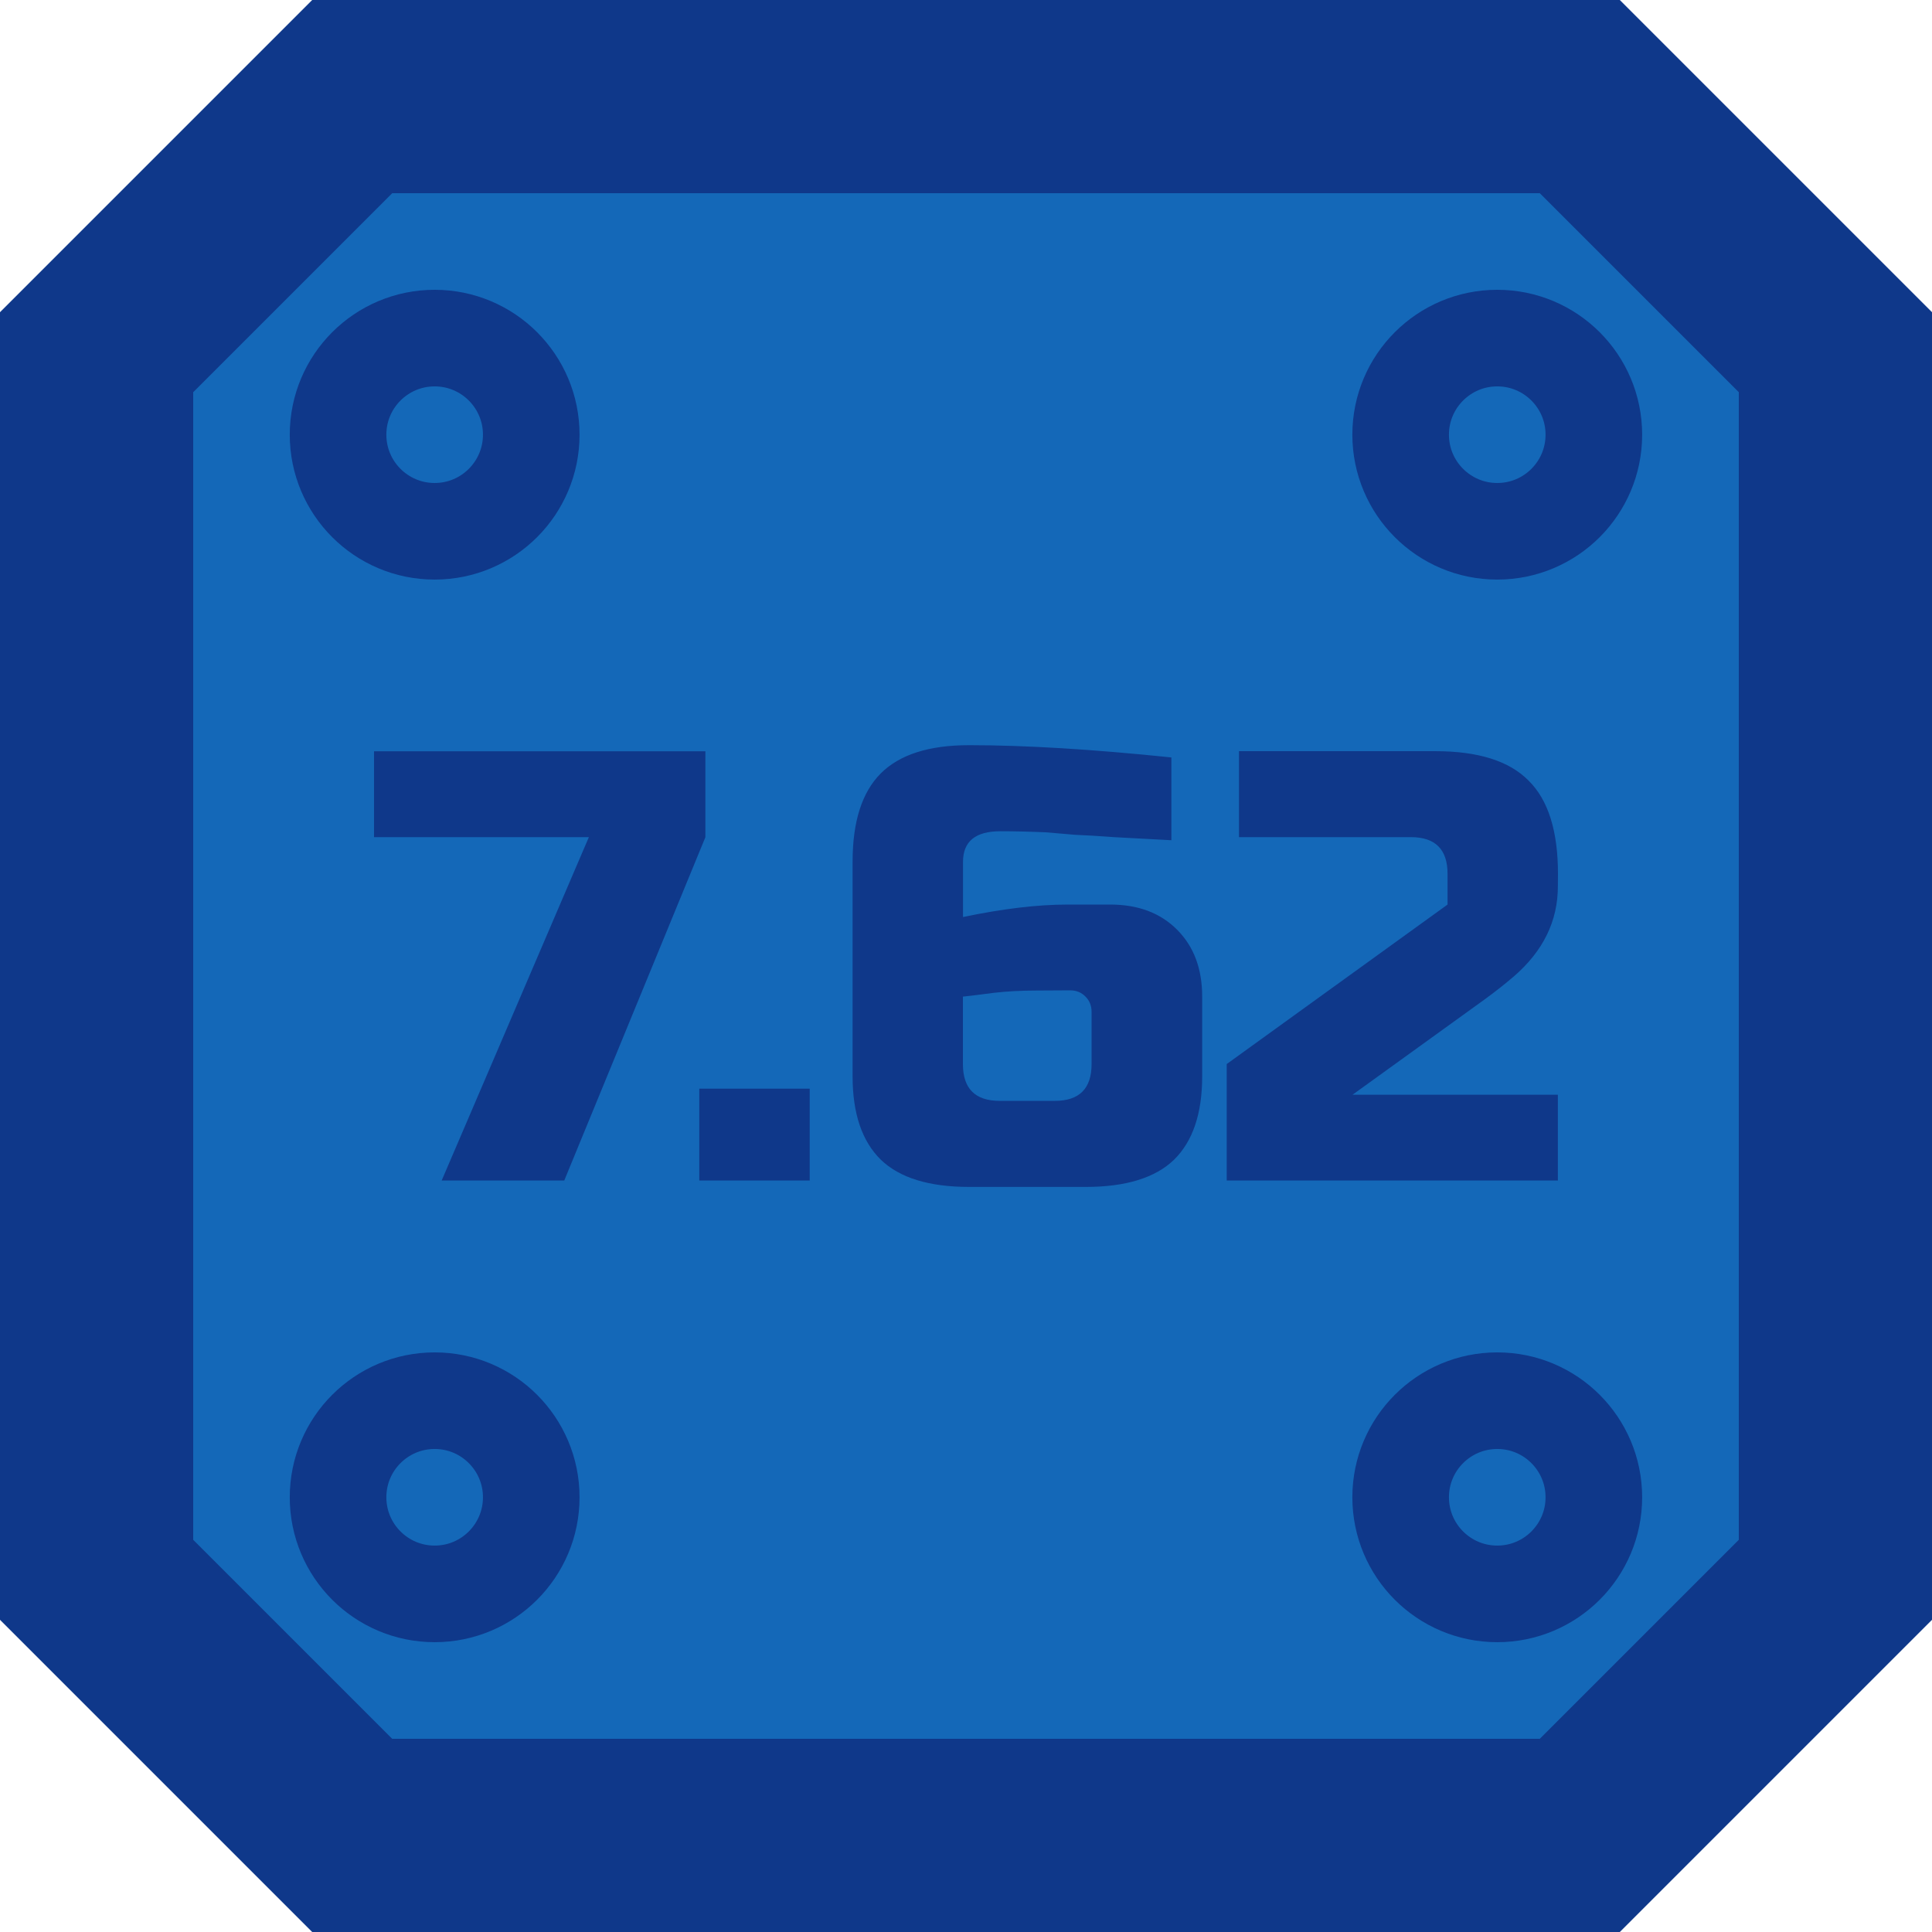
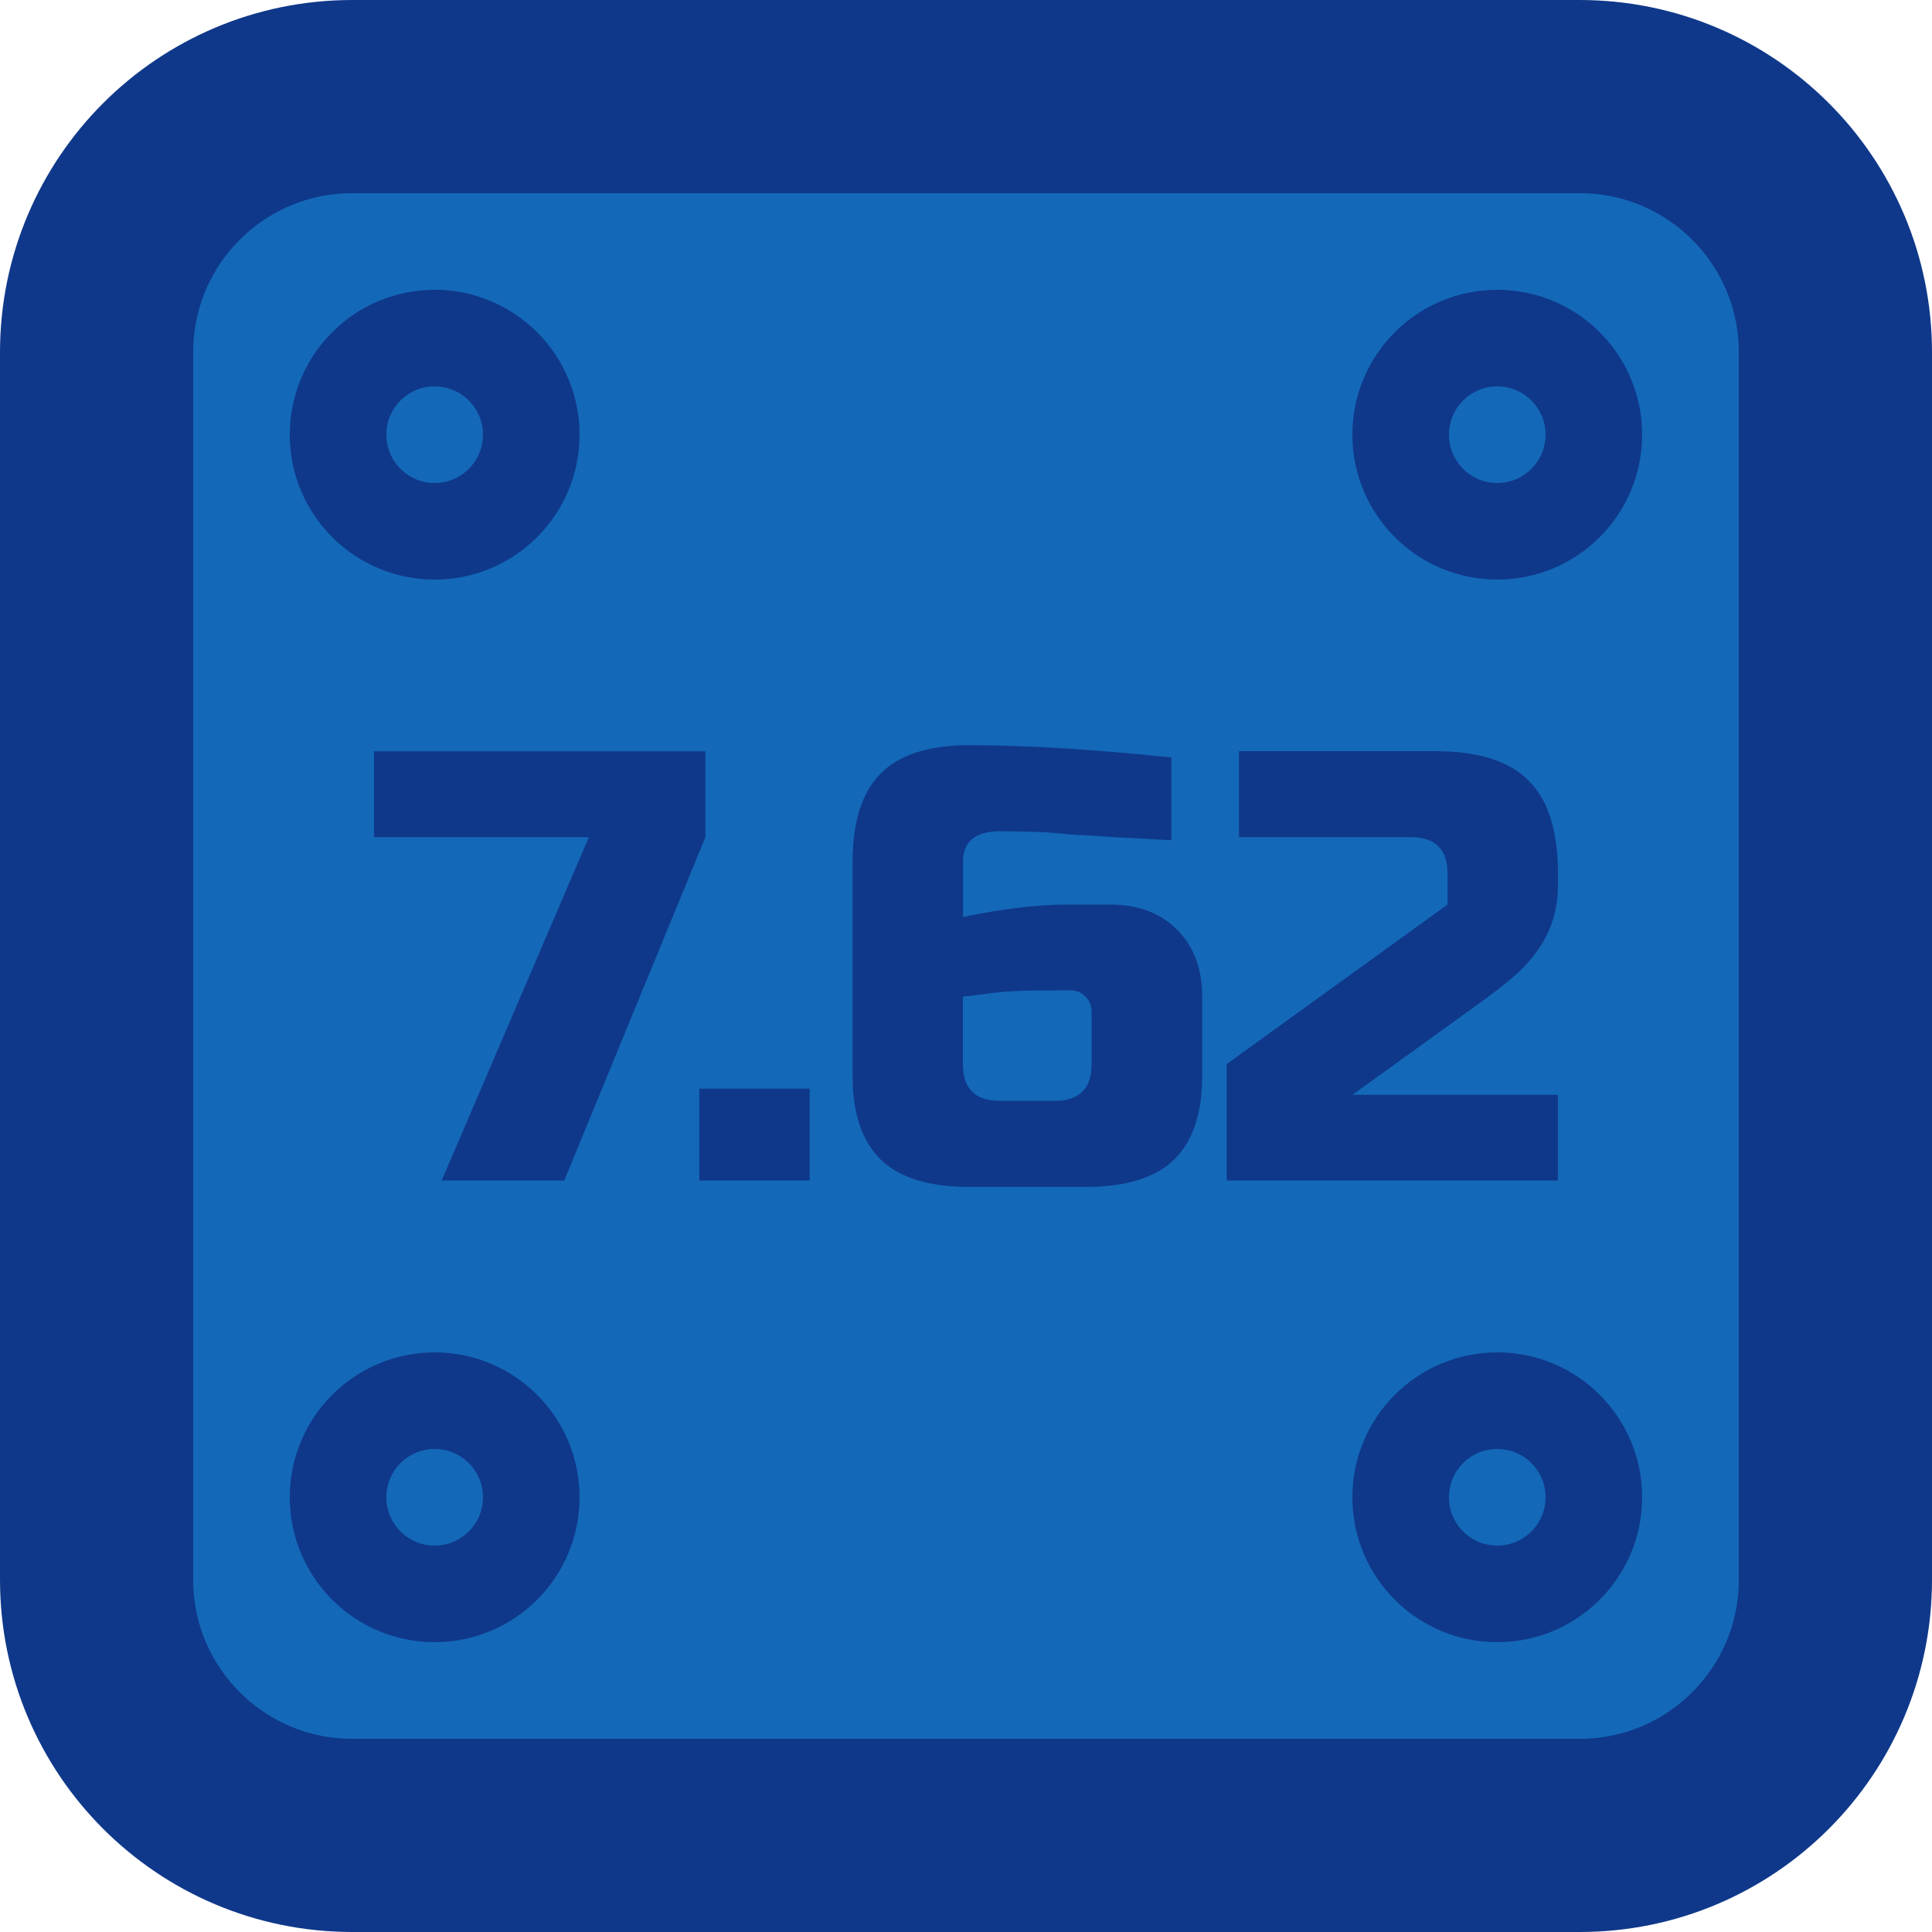
<svg xmlns="http://www.w3.org/2000/svg" width="113.386" height="113.386" viewBox="0 0 30 30" xml:space="preserve" version="1.1" id="svg4">
  <defs id="defs4" />
-   <g id="g1" transform="matrix(1.5,0,0,1.5,0,2.9325006e-5)">
-     <path style="baseline-shift:baseline;display:inline;overflow:visible;fill:#1468b8;fill-opacity:1;stroke:#0f388a;stroke-width:2;stroke-dasharray:none;stroke-opacity:1;enable-background:accumulate;stop-color:#000000" d="M 3.646,1 H 16.354 L 19,3.646 V 16.354 l -2.646,2.646 -12.708,0 L 1,16.354 V 3.646 Z" id="path5" />
+   <g id="g1" transform="scale(1.5)">
+     <path style="baseline-shift:baseline;display:inline;overflow:visible;fill:#1468b8;fill-opacity:1;stroke:#0f388a;stroke-width:2;stroke-dasharray:none;stroke-opacity:1;enable-background:accumulate;stop-color:#000000" d="M 3.646,1 H 16.354 A 2.646,2.646 45 0 1 19,3.646 V 16.354 a 2.646,2.646 135 0 1 -2.646,2.646 l -12.708,0 A 2.646,2.646 45 0 1 1,16.354 V 3.646 A 2.646,2.646 135 0 1 3.646,1 Z" id="path5" />
    <g style="stroke:#0f388a;stroke-width:0.862;stroke-dasharray:none;stroke-opacity:1" transform="matrix(1.160088,0,0,1.160088,4.534341,5.526548)" id="g4-5">
      <circle style="fill:none;fill-opacity:1;stroke:#0f388a;stroke-opacity:1" cx="-0.03" cy="-0.885" id="circle1-1" r="0.862" />
      <circle style="fill:none;fill-opacity:1;stroke:#0f388a;stroke-opacity:1" cx="-0.03" cy="8.597" id="circle19" r="0.862" />
      <circle style="fill:none;fill-opacity:1;stroke:#0f388a;stroke-opacity:1" cx="9.452" cy="8.597" id="circle20" r="0.862" />
      <circle style="fill:none;fill-opacity:1;stroke:#0f388a;stroke-opacity:1" cx="9.452" cy="-0.885" id="circle21" r="0.862" />
    </g>
    <path d="m 3.872,7.777 h 3.43 v 0.89 L 5.841,12.221 H 4.572 L 6.096,8.666 H 3.872 Z M 7.239,11.27 H 8.382 v 0.951 H 7.239 Z M 10.032,7.714 q 0.87,0 2.094,0.127 v 0.857 l -0.596,-0.032 q -0.24,-0.018 -0.399,-0.024 l -0.305,-0.026 q -0.255,-0.011 -0.471,-0.011 -0.386,0 -0.386,0.317 v 0.571 Q 10.586,9.364 11.049,9.364 h 0.445 q 0.432,0 0.691,0.26 0.26,0.26 0.26,0.693 v 0.825 q 0,0.578 -0.292,0.864 -0.292,0.281 -0.914,0.281 h -1.206 q -0.622,0 -0.914,-0.281 Q 8.826,11.72 8.826,11.142 V 8.92 q 0,-0.622 0.292,-0.914 0.292,-0.292 0.914,-0.292 z m 0.698,2.54 q -0.24,0 -0.445,0.024 -0.195,0.026 -0.317,0.039 v 0.698 q 0,0.381 0.381,0.381 h 0.571 q 0.38,0 0.38,-0.381 v -0.539 q 0,-0.097 -0.063,-0.159 -0.063,-0.065 -0.159,-0.065 z m 5.397,-1.079 q 0,0.539 -0.456,0.933 -0.14,0.12 -0.305,0.24 l -1.365,0.985 h 2.126 v 0.888 h -3.428 v -1.206 L 14.985,9.364 V 9.046 q 0,-0.38 -0.38,-0.38 h -1.779 v -0.89 h 2.032 q 0.666,0 0.966,0.305 0.304,0.299 0.304,0.964 z" style="font-size:3.912px;font-family:'Russo One';-inkscape-font-specification:'Russo One, Normal';fill:#0f388a;fill-opacity:1;stroke-width:0.265" aria-label="7.62" id="path4" />
  </g>
</svg>
